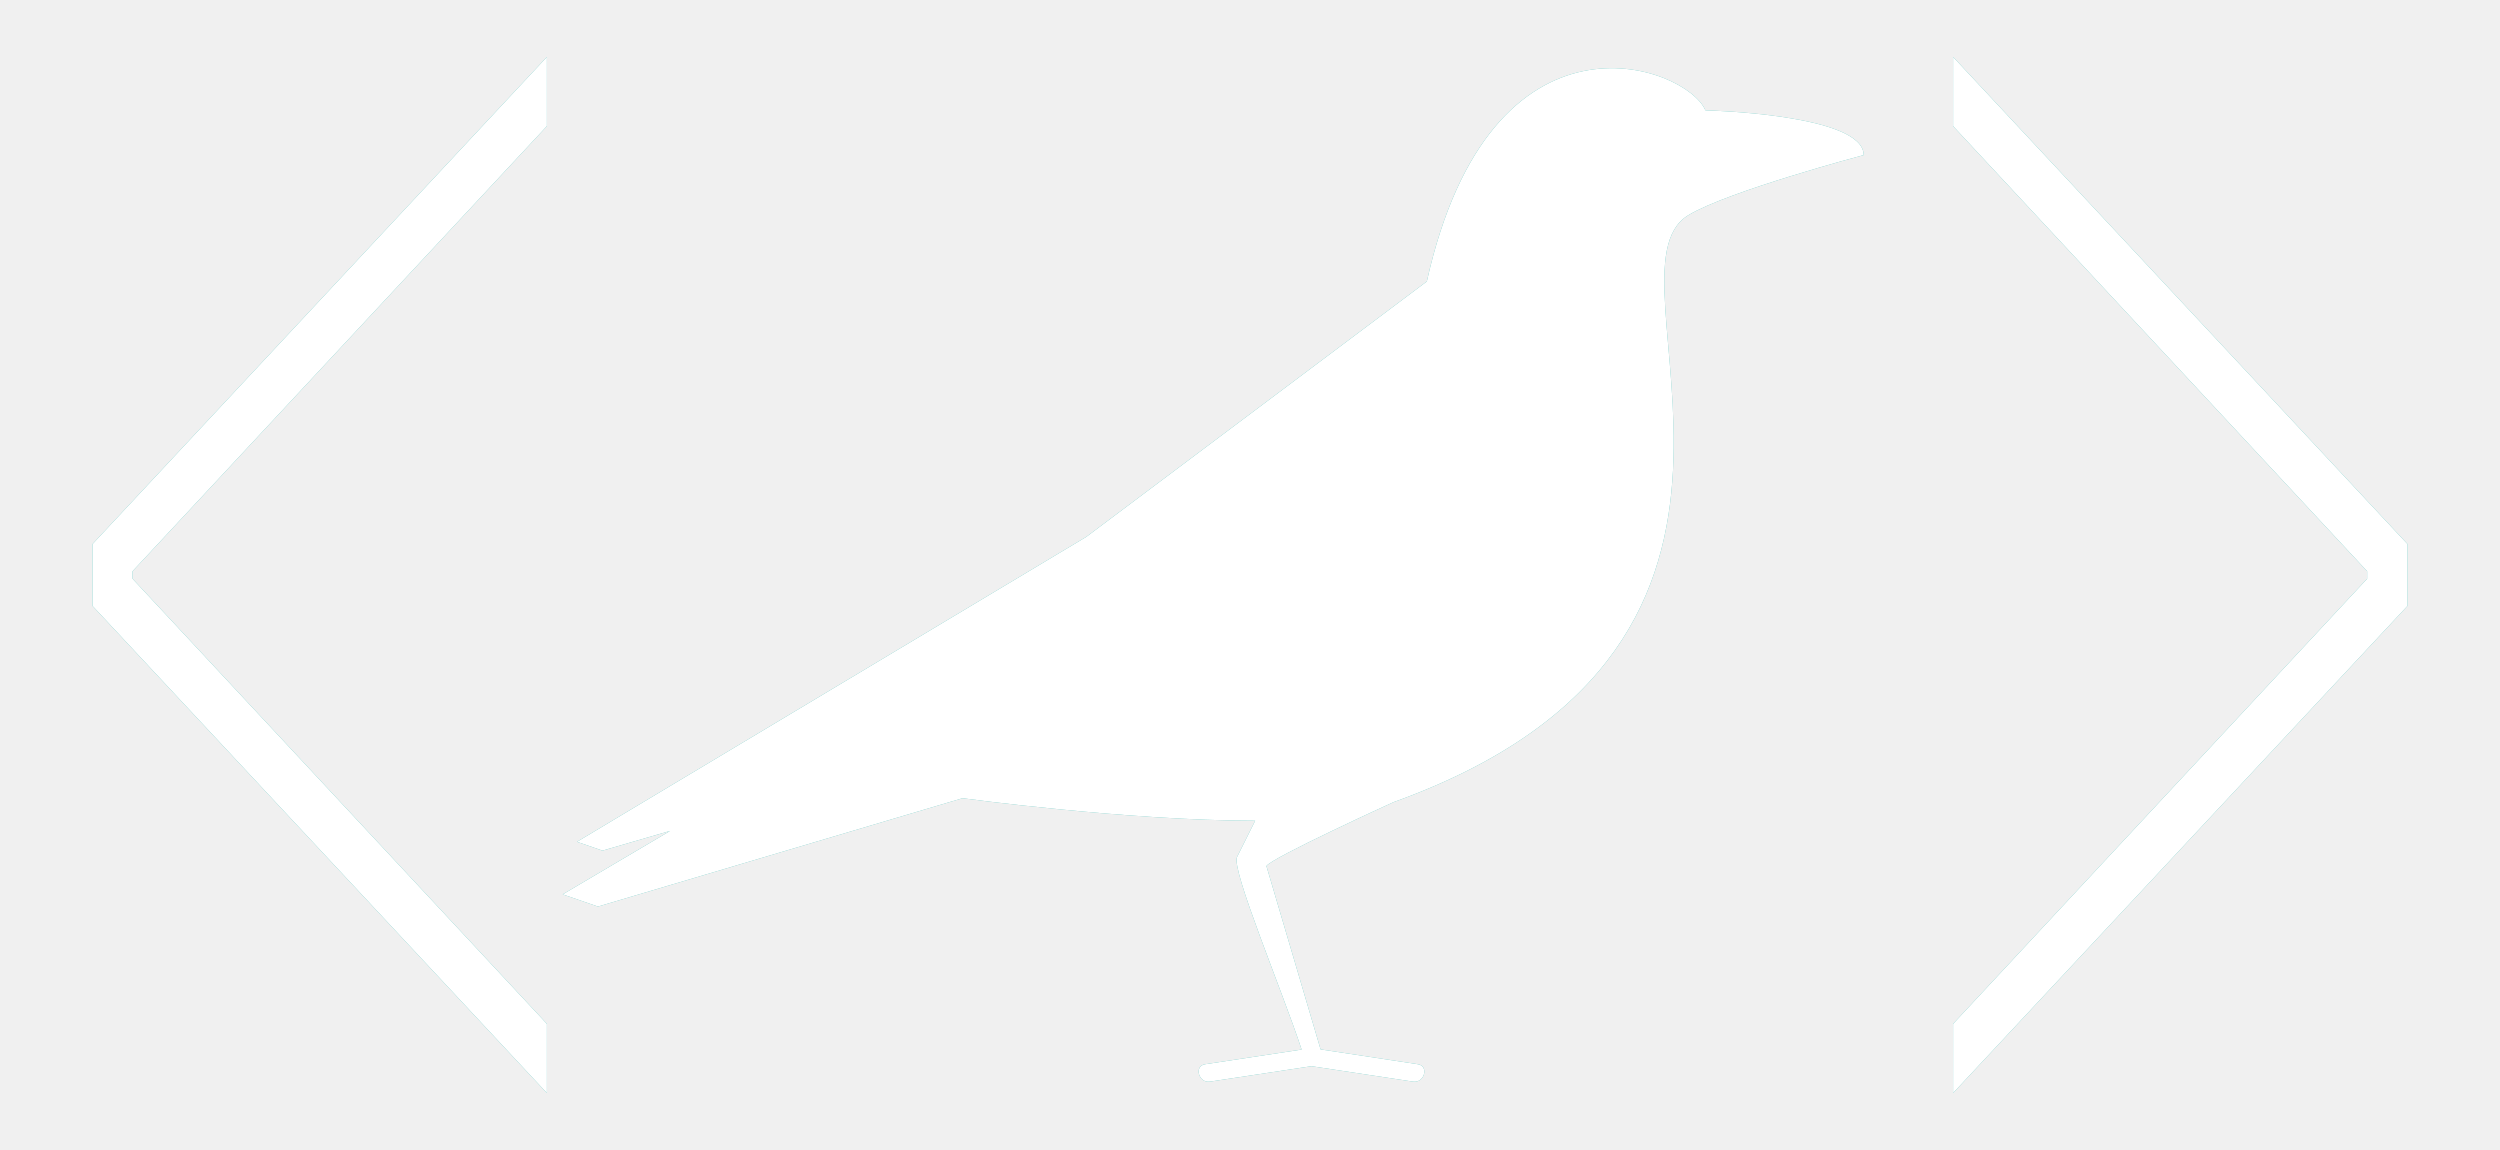
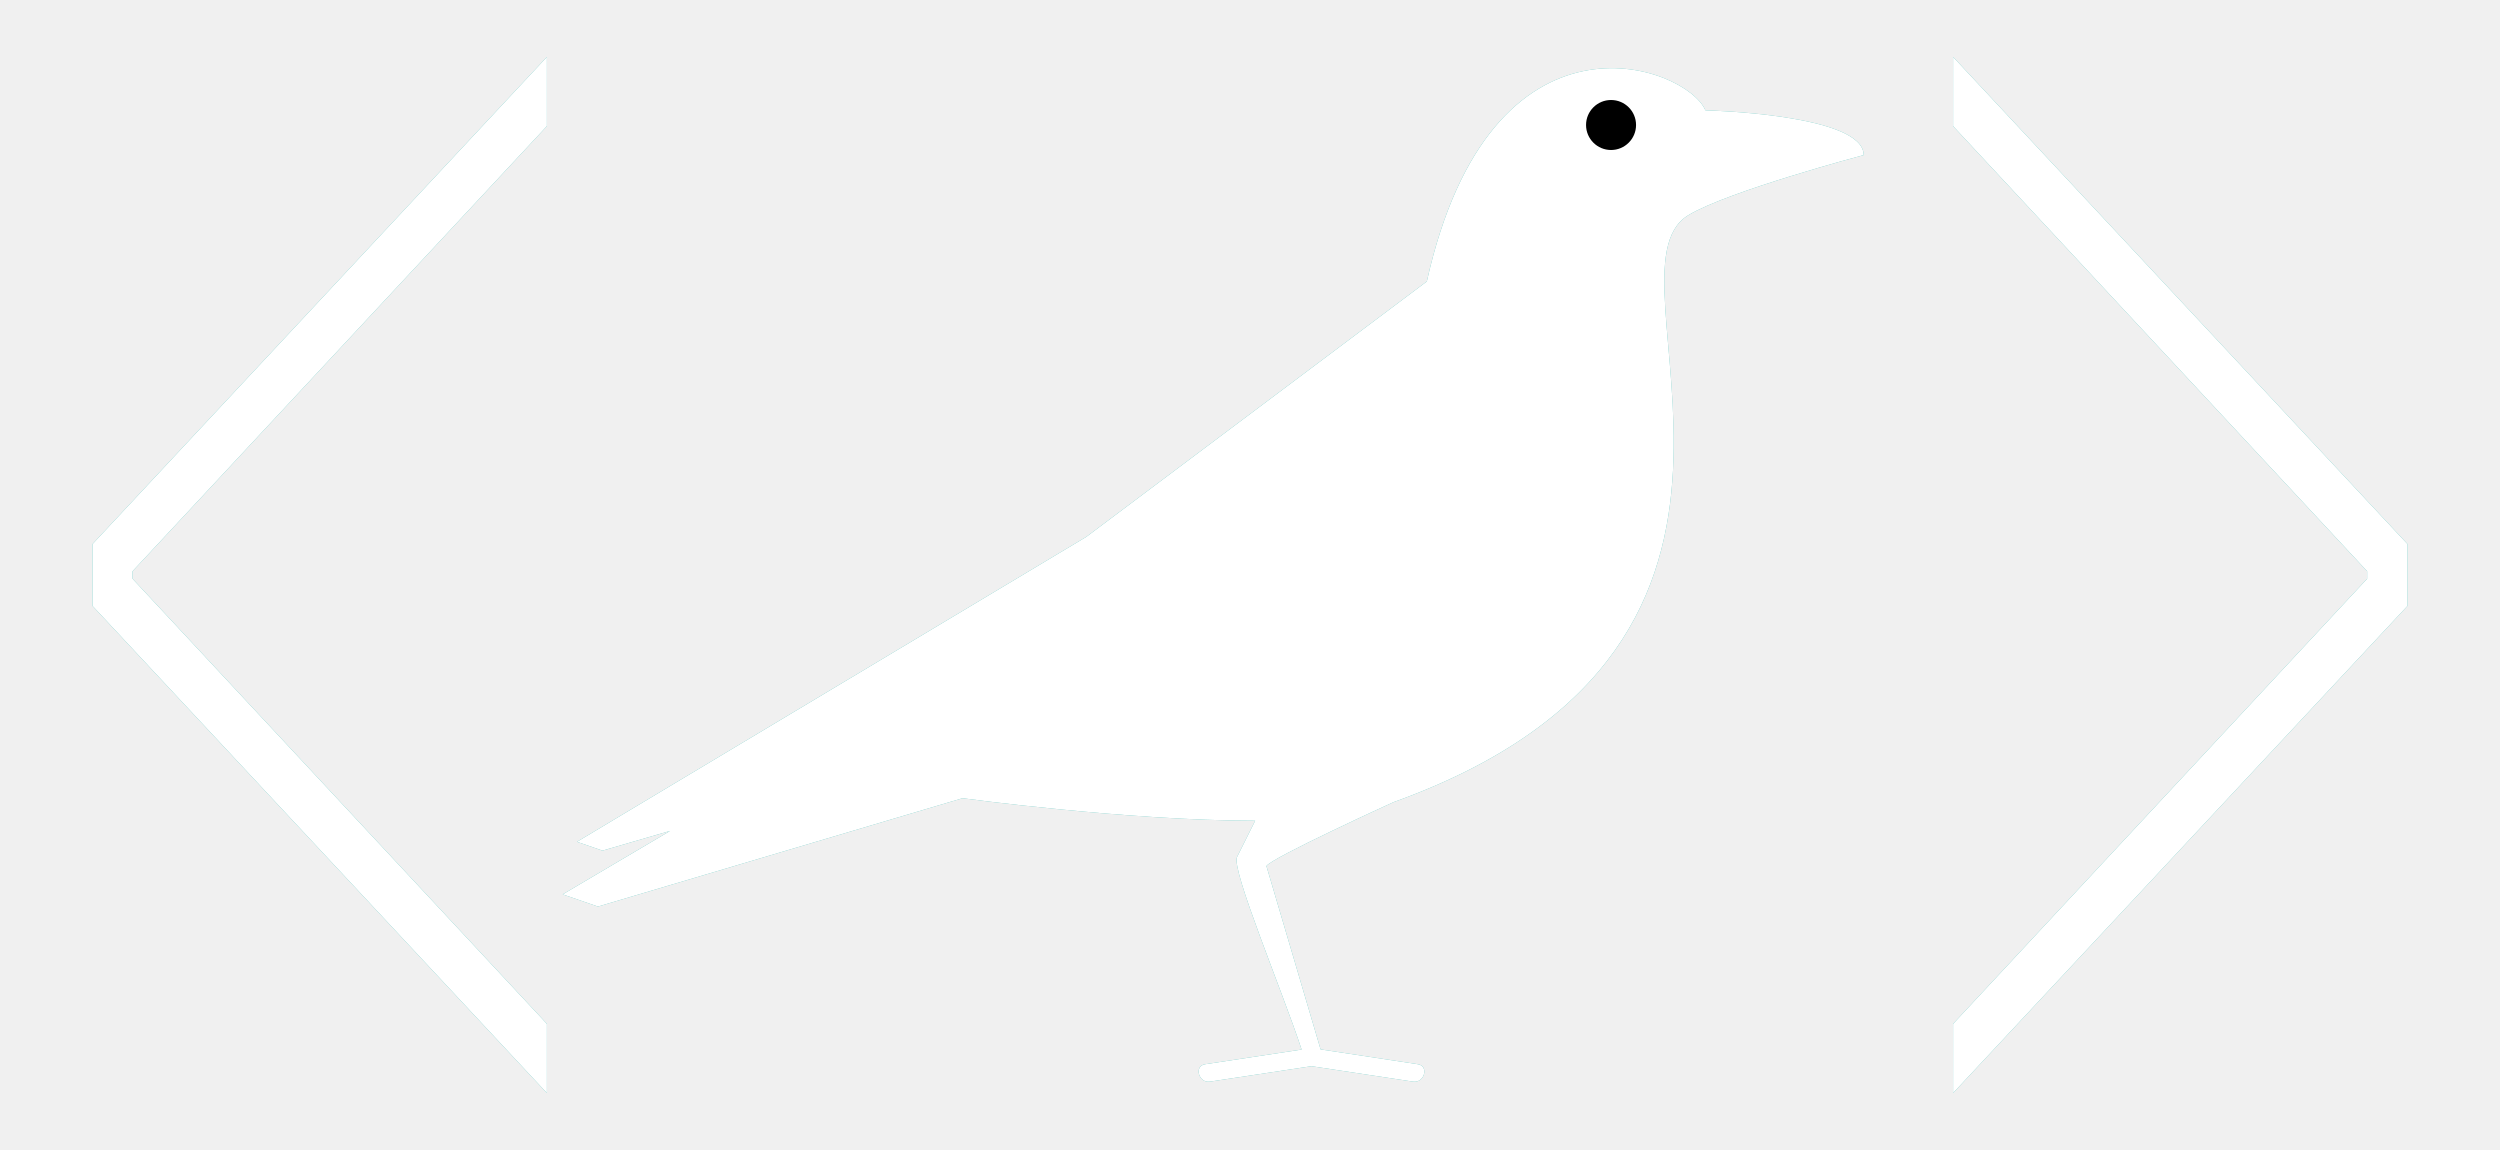
<svg xmlns="http://www.w3.org/2000/svg" width="100" viewBox="0 0 26.316 46" height="46" fill="#41b6b0">
  <defs>
    <style>
            #default{
                fill: #41b6b0;
            }
            #white {
                fill: #fff;
            }

            use:not(:target){
            	display: none;
            }
        </style>
    <g id="logo">
      <path d="M31.374 4.414c-.757-1.788-8.563-4.677-11.143 6.844L6.61 21.474l-20.373 12.198 1.02.353 2.708-.79-4.3 2.54 1.41.487L1.66 31.929s6.578.897 11.705.9l-.725 1.45c-.244.49 1.82 5.377 2.583 7.703l-3.858.587c-.458.07-.263.764.193.696l4.06-.617 4.06.617c.457.068.65-.627.193-.696l-3.89-.593-.177-.6-.69-2.337-1.291-4.368-.01-.026c.156-.313 5.077-2.555 5.077-2.555h-.002c17.878-6.436 8.032-21.19 11.8-23.48 1.584-.963 7.017-2.407 7.017-2.407 0-1.644-6.33-1.79-6.33-1.79zM-14.966 43.722v-2.768L-31.541 23.15v-.3l16.575-17.804V2.278l-18.178 19.488v2.468zM41.282 43.722v-2.768L57.844 23.15v-.3L41.282 5.046V2.278L59.46 21.766v2.468z" />
+       <circle r="1" cx="27.6" cy="5" fill="black">
+         <animate attributeName="r" values="1;1;1;1;1;1;0.5;1;0.5;1" dur="5s" repeatCount="indefinite" />
+       </circle>
    </g>
  </defs>
  <use href="#logo" id="default" />
  <use href="#logo" id="white" />
</svg>
